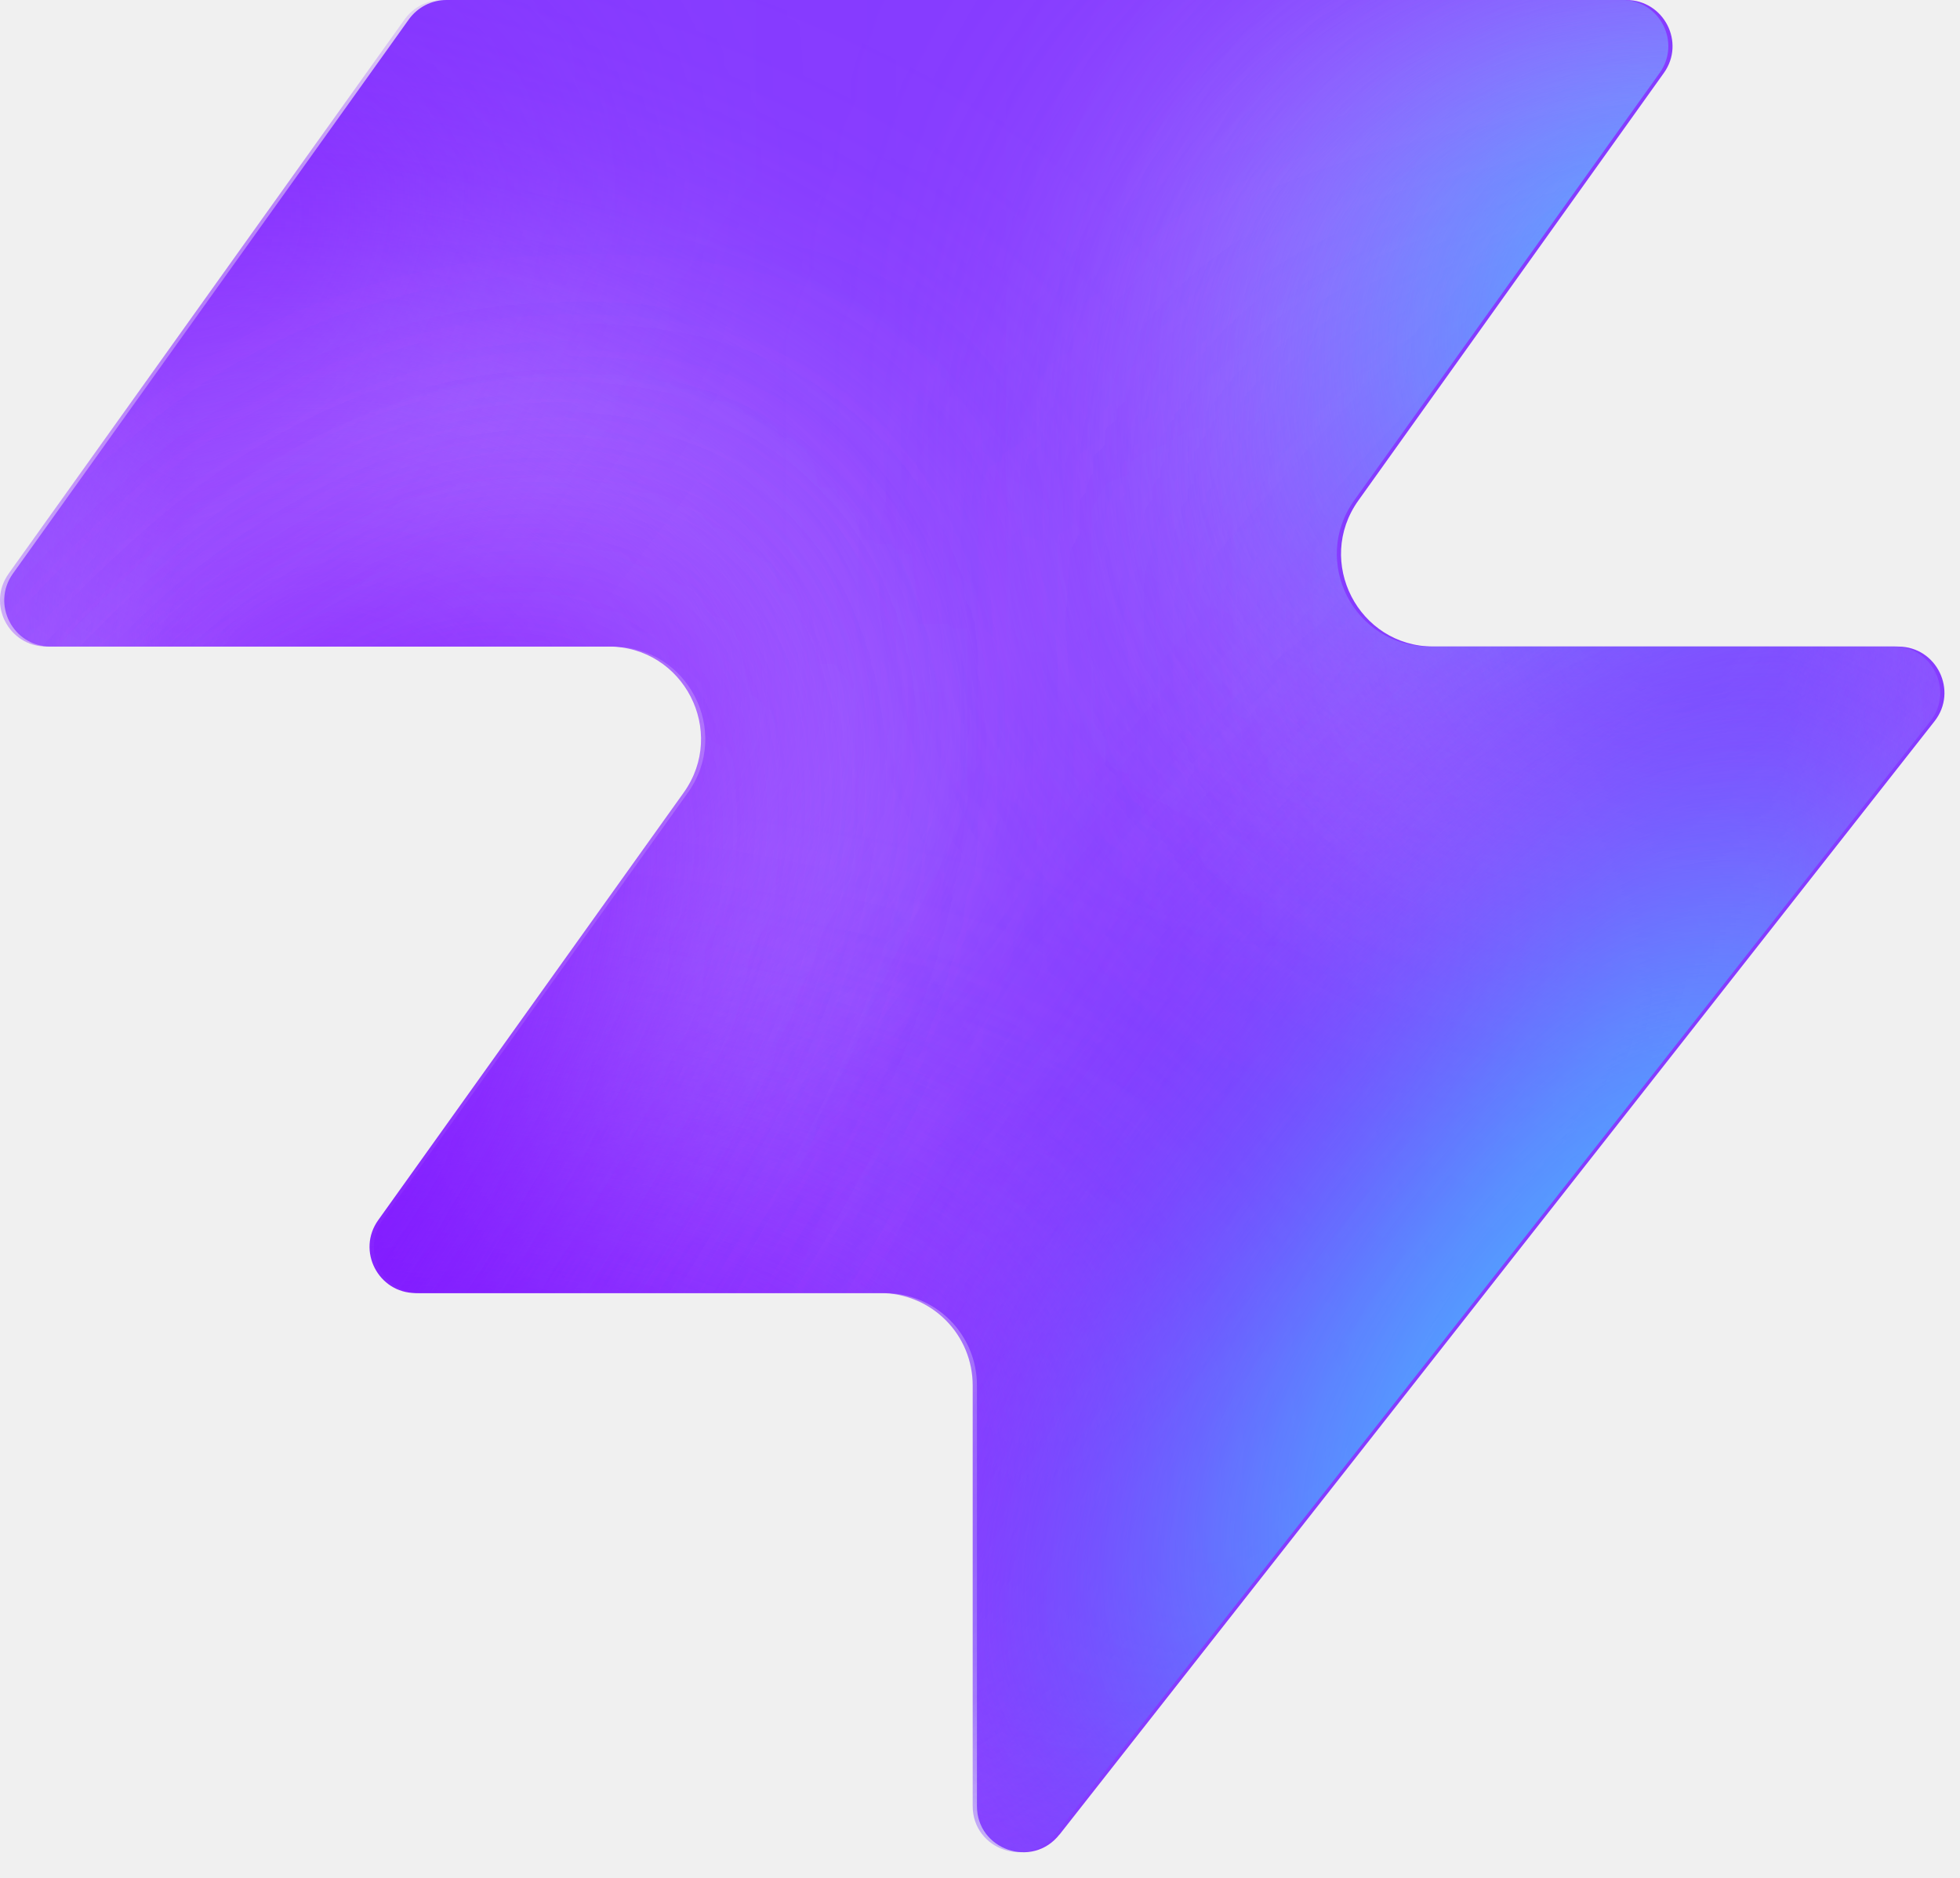
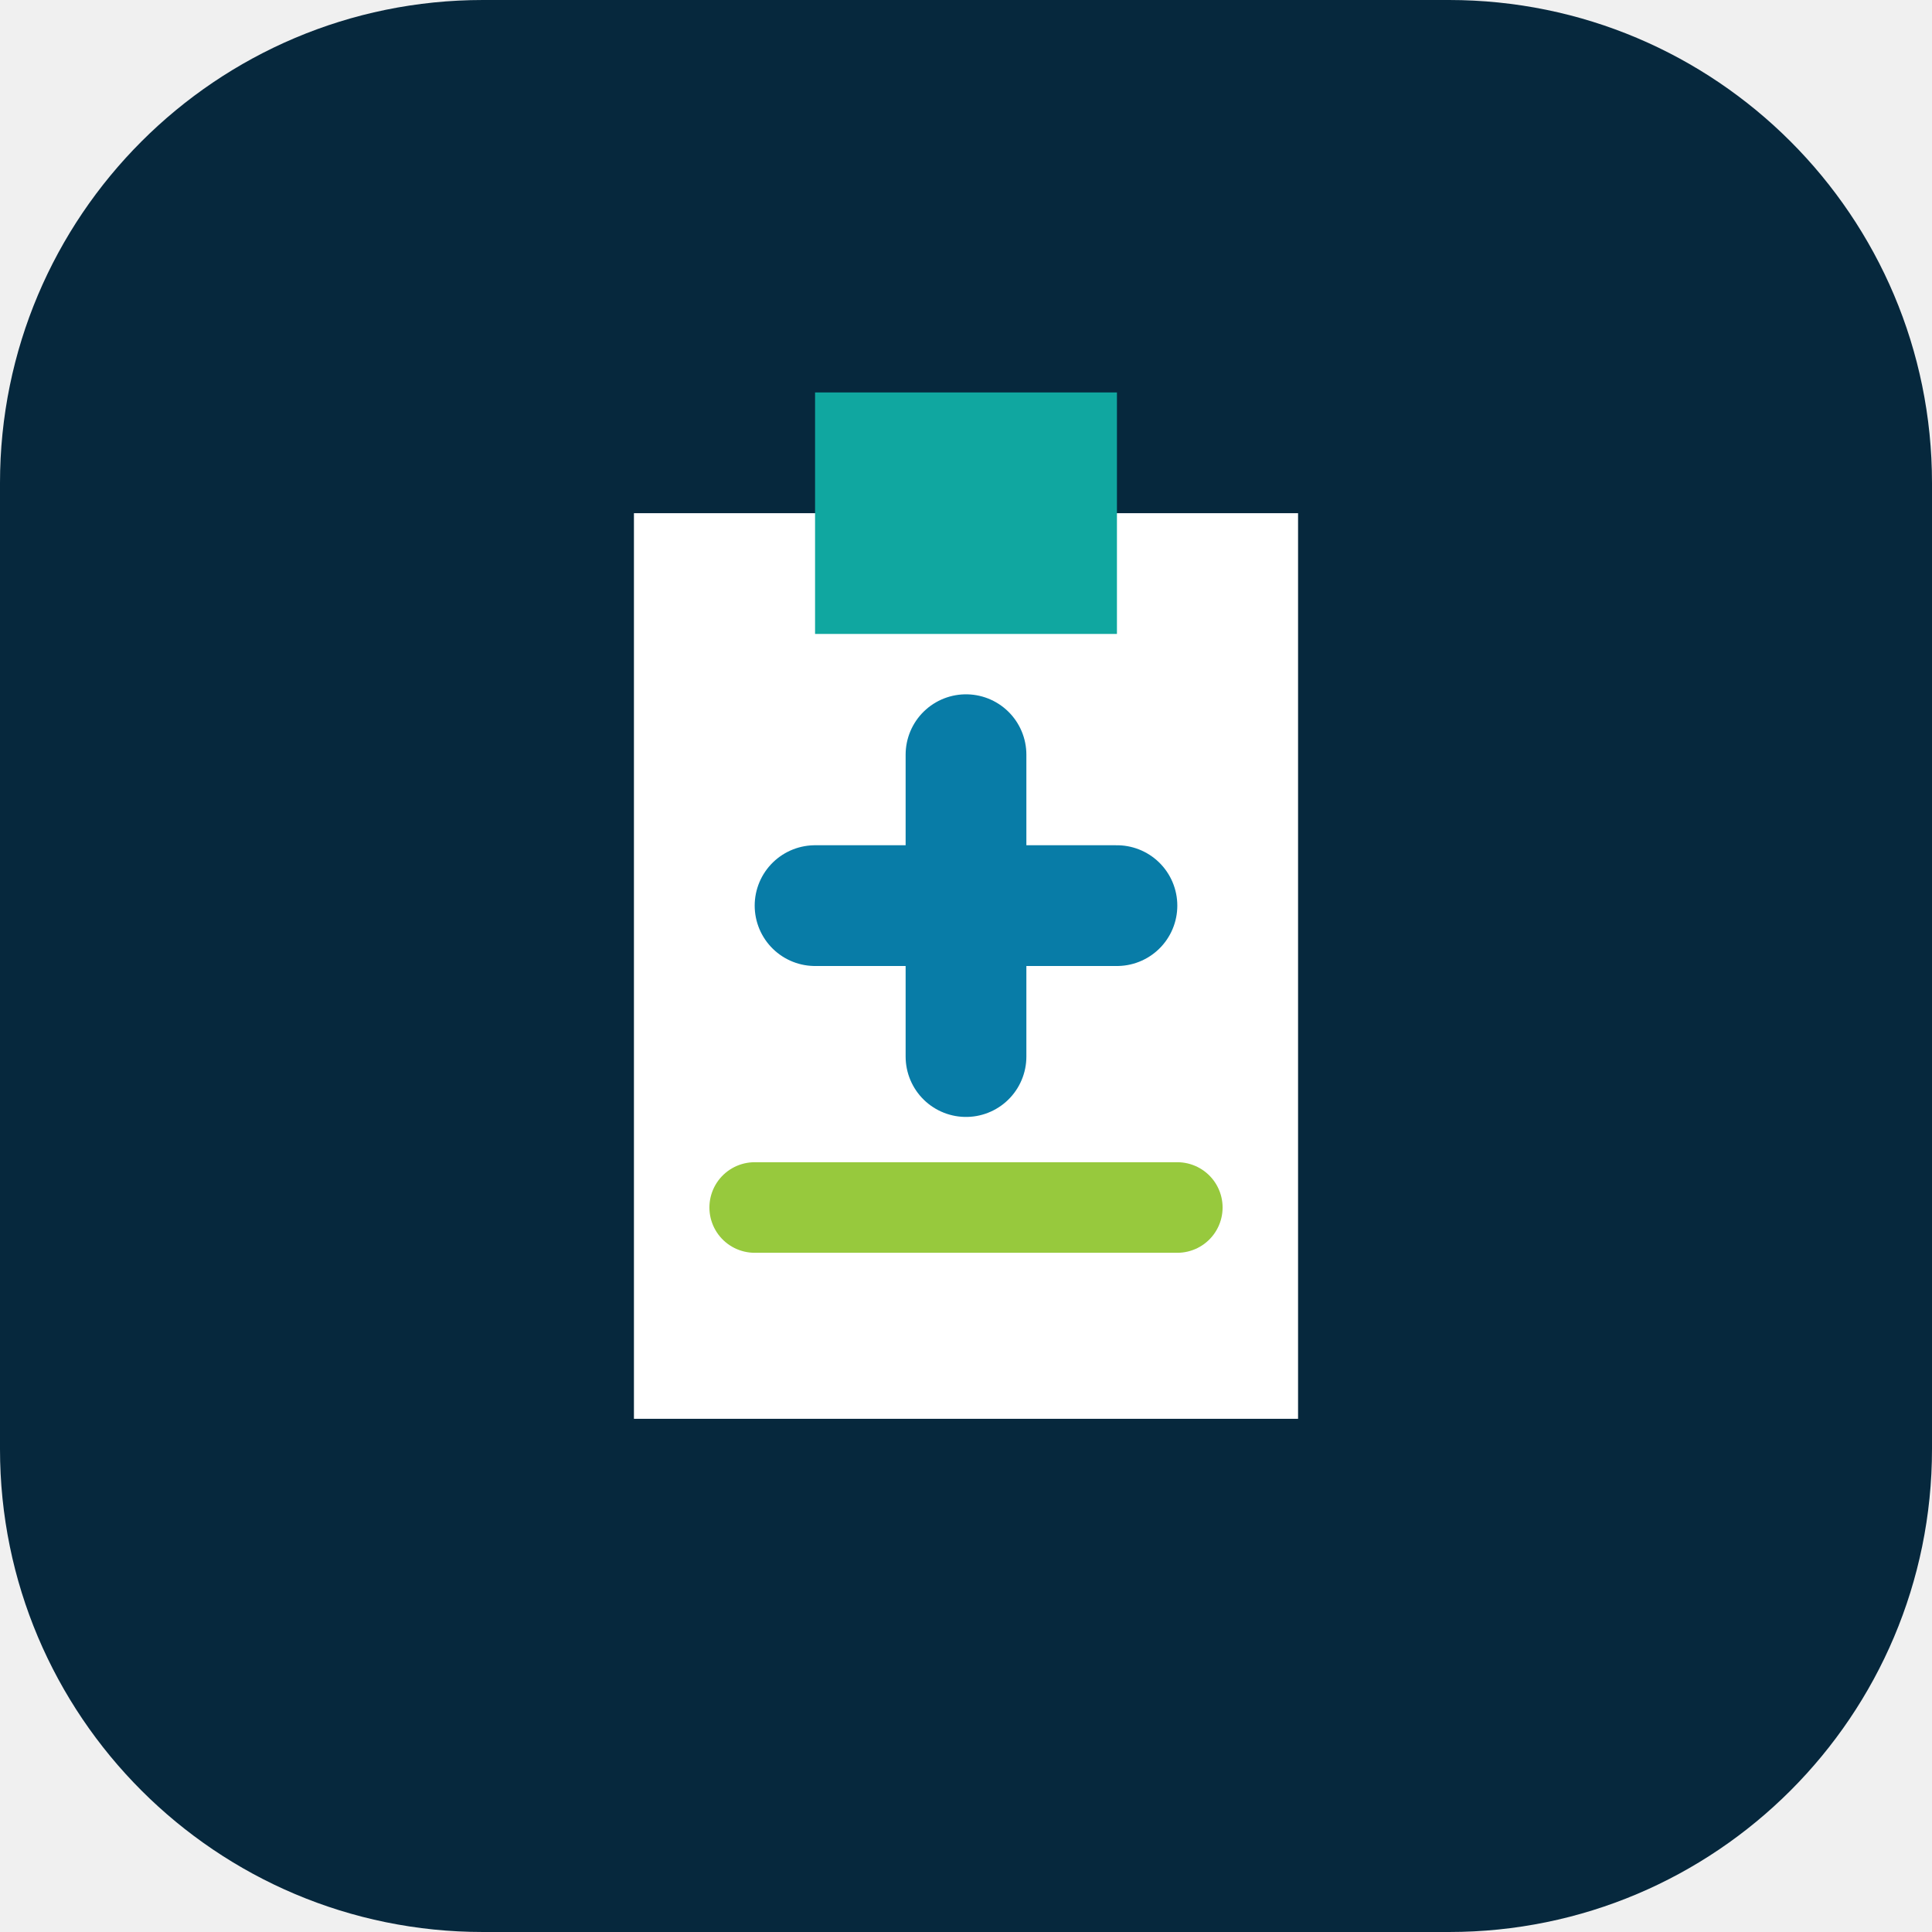
- <svg xmlns="http://www.w3.org/2000/svg" width="48" height="46" fill="none" viewBox="0 0 48 46">
-   <path fill="#863bff" d="M25.946 44.938c-.664.845-2.021.375-2.021-.698V33.937a2.26 2.26 0 0 0-2.262-2.262H10.287c-.92 0-1.456-1.04-.92-1.788l7.48-10.471c1.07-1.497 0-3.578-1.842-3.578H1.237c-.92 0-1.456-1.04-.92-1.788L10.013.474c.214-.297.556-.474.92-.474h28.894c.92 0 1.456 1.04.92 1.788l-7.48 10.471c-1.07 1.498 0 3.579 1.842 3.579h11.377c.943 0 1.473 1.088.89 1.83L25.947 44.94z" style="fill:#863bff;fill:color(display-p3 .525 .23 1);fill-opacity:1" />
-   <mask id="a" width="48" height="46" x="0" y="0" maskUnits="userSpaceOnUse" style="mask-type:alpha">
-     <path fill="#000" d="M25.842 44.938c-.664.844-2.021.375-2.021-.698V33.937a2.26 2.26 0 0 0-2.262-2.262H10.183c-.92 0-1.456-1.04-.92-1.788l7.48-10.471c1.07-1.498 0-3.579-1.842-3.579H1.133c-.92 0-1.456-1.04-.92-1.787L9.91.473c.214-.297.556-.474.92-.474h28.894c.92 0 1.456 1.04.92 1.788l-7.48 10.471c-1.07 1.498 0 3.578 1.842 3.578h11.377c.943 0 1.473 1.088.89 1.832L25.843 44.94z" style="fill:#000;fill-opacity:1" />
-   </mask>
-   <g mask="url(#a)">
-     <g filter="url(#b)">
-       <ellipse cx="5.508" cy="14.704" fill="#ede6ff" rx="5.508" ry="14.704" style="fill:#ede6ff;fill:color(display-p3 .927 .903 1);fill-opacity:1" transform="matrix(.00324 1 1 -.00324 -4.47 31.516)" />
-     </g>
-     <g filter="url(#c)">
-       <ellipse cx="10.399" cy="29.851" fill="#ede6ff" rx="10.399" ry="29.851" style="fill:#ede6ff;fill:color(display-p3 .927 .903 1);fill-opacity:1" transform="matrix(.00324 1 1 -.00324 -39.328 7.883)" />
-     </g>
-     <g filter="url(#d)">
-       <ellipse cx="5.508" cy="30.487" fill="#7e14ff" rx="5.508" ry="30.487" style="fill:#7e14ff;fill:color(display-p3 .492 .077 1);fill-opacity:1" transform="rotate(89.814 -25.913 -14.639)scale(1 -1)" />
-     </g>
-     <g filter="url(#e)">
-       <ellipse cx="5.508" cy="30.599" fill="#7e14ff" rx="5.508" ry="30.599" style="fill:#7e14ff;fill:color(display-p3 .492 .077 1);fill-opacity:1" transform="rotate(89.814 -32.644 -3.334)scale(1 -1)" />
-     </g>
-     <g filter="url(#f)">
-       <ellipse cx="5.508" cy="30.599" fill="#7e14ff" rx="5.508" ry="30.599" style="fill:#7e14ff;fill:color(display-p3 .492 .077 1);fill-opacity:1" transform="matrix(.00324 1 1 -.00324 -34.34 30.47)" />
-     </g>
-     <g filter="url(#g)">
-       <ellipse cx="14.072" cy="22.078" fill="#ede6ff" rx="14.072" ry="22.078" style="fill:#ede6ff;fill:color(display-p3 .927 .903 1);fill-opacity:1" transform="rotate(93.35 24.506 48.493)scale(-1 1)" />
-     </g>
-     <g filter="url(#h)">
-       <ellipse cx="3.47" cy="21.501" fill="#7e14ff" rx="3.47" ry="21.501" style="fill:#7e14ff;fill:color(display-p3 .492 .077 1);fill-opacity:1" transform="rotate(89.009 28.708 47.59)scale(-1 1)" />
-     </g>
-     <g filter="url(#i)">
-       <ellipse cx="3.47" cy="21.501" fill="#7e14ff" rx="3.47" ry="21.501" style="fill:#7e14ff;fill:color(display-p3 .492 .077 1);fill-opacity:1" transform="rotate(89.009 28.708 47.59)scale(-1 1)" />
-     </g>
-     <g filter="url(#j)">
-       <ellipse cx=".387" cy="8.972" fill="#7e14ff" rx="4.407" ry="29.108" style="fill:#7e14ff;fill:color(display-p3 .492 .077 1);fill-opacity:1" transform="rotate(39.51 .387 8.972)" />
-     </g>
-     <g filter="url(#k)">
-       <ellipse cx="47.523" cy="-6.092" fill="#7e14ff" rx="4.407" ry="29.108" style="fill:#7e14ff;fill:color(display-p3 .492 .077 1);fill-opacity:1" transform="rotate(37.892 47.523 -6.092)" />
-     </g>
-     <g filter="url(#l)">
-       <ellipse cx="41.412" cy="6.333" fill="#47bfff" rx="5.971" ry="9.665" style="fill:#47bfff;fill:color(display-p3 .28 .748 1);fill-opacity:1" transform="rotate(37.892 41.412 6.333)" />
-     </g>
-     <g filter="url(#m)">
-       <ellipse cx="-1.879" cy="38.332" fill="#7e14ff" rx="4.407" ry="29.108" style="fill:#7e14ff;fill:color(display-p3 .492 .077 1);fill-opacity:1" transform="rotate(37.892 -1.88 38.332)" />
-     </g>
-     <g filter="url(#n)">
-       <ellipse cx="-1.879" cy="38.332" fill="#7e14ff" rx="4.407" ry="29.108" style="fill:#7e14ff;fill:color(display-p3 .492 .077 1);fill-opacity:1" transform="rotate(37.892 -1.88 38.332)" />
-     </g>
-     <g filter="url(#o)">
-       <ellipse cx="35.651" cy="29.907" fill="#7e14ff" rx="4.407" ry="29.108" style="fill:#7e14ff;fill:color(display-p3 .492 .077 1);fill-opacity:1" transform="rotate(37.892 35.651 29.907)" />
-     </g>
-     <g filter="url(#p)">
-       <ellipse cx="38.418" cy="32.4" fill="#47bfff" rx="5.971" ry="15.297" style="fill:#47bfff;fill:color(display-p3 .28 .748 1);fill-opacity:1" transform="rotate(37.892 38.418 32.4)" />
-     </g>
-   </g>
-   <defs>
-     <filter id="b" width="60.045" height="41.654" x="-19.77" y="16.149" color-interpolation-filters="sRGB" filterUnits="userSpaceOnUse">
-       <feFlood flood-opacity="0" result="BackgroundImageFix" />
-       <feBlend in="SourceGraphic" in2="BackgroundImageFix" result="shape" />
-       <feGaussianBlur result="effect1_foregroundBlur_2002_17158" stdDeviation="7.659" />
-     </filter>
-     <filter id="c" width="90.34" height="51.437" x="-54.613" y="-7.533" color-interpolation-filters="sRGB" filterUnits="userSpaceOnUse">
-       <feFlood flood-opacity="0" result="BackgroundImageFix" />
-       <feBlend in="SourceGraphic" in2="BackgroundImageFix" result="shape" />
-       <feGaussianBlur result="effect1_foregroundBlur_2002_17158" stdDeviation="7.659" />
-     </filter>
-     <filter id="d" width="79.355" height="29.4" x="-49.64" y="2.03" color-interpolation-filters="sRGB" filterUnits="userSpaceOnUse">
-       <feFlood flood-opacity="0" result="BackgroundImageFix" />
-       <feBlend in="SourceGraphic" in2="BackgroundImageFix" result="shape" />
-       <feGaussianBlur result="effect1_foregroundBlur_2002_17158" stdDeviation="4.596" />
-     </filter>
-     <filter id="e" width="79.579" height="29.4" x="-45.045" y="20.029" color-interpolation-filters="sRGB" filterUnits="userSpaceOnUse">
-       <feFlood flood-opacity="0" result="BackgroundImageFix" />
-       <feBlend in="SourceGraphic" in2="BackgroundImageFix" result="shape" />
-       <feGaussianBlur result="effect1_foregroundBlur_2002_17158" stdDeviation="4.596" />
-     </filter>
-     <filter id="f" width="79.579" height="29.4" x="-43.513" y="21.178" color-interpolation-filters="sRGB" filterUnits="userSpaceOnUse">
-       <feFlood flood-opacity="0" result="BackgroundImageFix" />
-       <feBlend in="SourceGraphic" in2="BackgroundImageFix" result="shape" />
-       <feGaussianBlur result="effect1_foregroundBlur_2002_17158" stdDeviation="4.596" />
-     </filter>
-     <filter id="g" width="74.749" height="58.852" x="15.756" y="-17.901" color-interpolation-filters="sRGB" filterUnits="userSpaceOnUse">
-       <feFlood flood-opacity="0" result="BackgroundImageFix" />
-       <feBlend in="SourceGraphic" in2="BackgroundImageFix" result="shape" />
-       <feGaussianBlur result="effect1_foregroundBlur_2002_17158" stdDeviation="7.659" />
-     </filter>
-     <filter id="h" width="61.377" height="25.362" x="23.548" y="2.284" color-interpolation-filters="sRGB" filterUnits="userSpaceOnUse">
-       <feFlood flood-opacity="0" result="BackgroundImageFix" />
-       <feBlend in="SourceGraphic" in2="BackgroundImageFix" result="shape" />
-       <feGaussianBlur result="effect1_foregroundBlur_2002_17158" stdDeviation="4.596" />
-     </filter>
-     <filter id="i" width="61.377" height="25.362" x="23.548" y="2.284" color-interpolation-filters="sRGB" filterUnits="userSpaceOnUse">
-       <feFlood flood-opacity="0" result="BackgroundImageFix" />
-       <feBlend in="SourceGraphic" in2="BackgroundImageFix" result="shape" />
-       <feGaussianBlur result="effect1_foregroundBlur_2002_17158" stdDeviation="4.596" />
-     </filter>
-     <filter id="j" width="56.045" height="63.649" x="-27.636" y="-22.853" color-interpolation-filters="sRGB" filterUnits="userSpaceOnUse">
-       <feFlood flood-opacity="0" result="BackgroundImageFix" />
-       <feBlend in="SourceGraphic" in2="BackgroundImageFix" result="shape" />
-       <feGaussianBlur result="effect1_foregroundBlur_2002_17158" stdDeviation="4.596" />
-     </filter>
-     <filter id="k" width="54.814" height="64.646" x="20.116" y="-38.415" color-interpolation-filters="sRGB" filterUnits="userSpaceOnUse">
-       <feFlood flood-opacity="0" result="BackgroundImageFix" />
-       <feBlend in="SourceGraphic" in2="BackgroundImageFix" result="shape" />
-       <feGaussianBlur result="effect1_foregroundBlur_2002_17158" stdDeviation="4.596" />
-     </filter>
-     <filter id="l" width="33.541" height="35.313" x="24.641" y="-11.323" color-interpolation-filters="sRGB" filterUnits="userSpaceOnUse">
-       <feFlood flood-opacity="0" result="BackgroundImageFix" />
-       <feBlend in="SourceGraphic" in2="BackgroundImageFix" result="shape" />
-       <feGaussianBlur result="effect1_foregroundBlur_2002_17158" stdDeviation="4.596" />
-     </filter>
-     <filter id="m" width="54.814" height="64.646" x="-29.286" y="6.009" color-interpolation-filters="sRGB" filterUnits="userSpaceOnUse">
-       <feFlood flood-opacity="0" result="BackgroundImageFix" />
-       <feBlend in="SourceGraphic" in2="BackgroundImageFix" result="shape" />
-       <feGaussianBlur result="effect1_foregroundBlur_2002_17158" stdDeviation="4.596" />
-     </filter>
-     <filter id="n" width="54.814" height="64.646" x="-29.286" y="6.009" color-interpolation-filters="sRGB" filterUnits="userSpaceOnUse">
-       <feFlood flood-opacity="0" result="BackgroundImageFix" />
-       <feBlend in="SourceGraphic" in2="BackgroundImageFix" result="shape" />
-       <feGaussianBlur result="effect1_foregroundBlur_2002_17158" stdDeviation="4.596" />
-     </filter>
-     <filter id="o" width="54.814" height="64.646" x="8.244" y="-2.416" color-interpolation-filters="sRGB" filterUnits="userSpaceOnUse">
-       <feFlood flood-opacity="0" result="BackgroundImageFix" />
-       <feBlend in="SourceGraphic" in2="BackgroundImageFix" result="shape" />
-       <feGaussianBlur result="effect1_foregroundBlur_2002_17158" stdDeviation="4.596" />
-     </filter>
-     <filter id="p" width="39.409" height="43.623" x="18.713" y="10.588" color-interpolation-filters="sRGB" filterUnits="userSpaceOnUse">
-       <feFlood flood-opacity="0" result="BackgroundImageFix" />
-       <feBlend in="SourceGraphic" in2="BackgroundImageFix" result="shape" />
-       <feGaussianBlur result="effect1_foregroundBlur_2002_17158" stdDeviation="4.596" />
-     </filter>
-   </defs>
+ <svg xmlns="http://www.w3.org/2000/svg" viewBox="0 0 64 64" role="img" aria-label="Product catalogue">
+   <rect width="64" height="64" rx="16" fill="#06283d" />
+   <path d="M21 17h22v30H21z" fill="#fff" rx="3" />
+   <path d="M27 13h10v8H27z" fill="#10a7a0" />
+   <path d="M27 30h10M32 25v10" stroke="#087ca7" stroke-width="4" stroke-linecap="round" />
+   <path d="M25 40h14" stroke="#97c93d" stroke-width="3" stroke-linecap="round" />
</svg>
